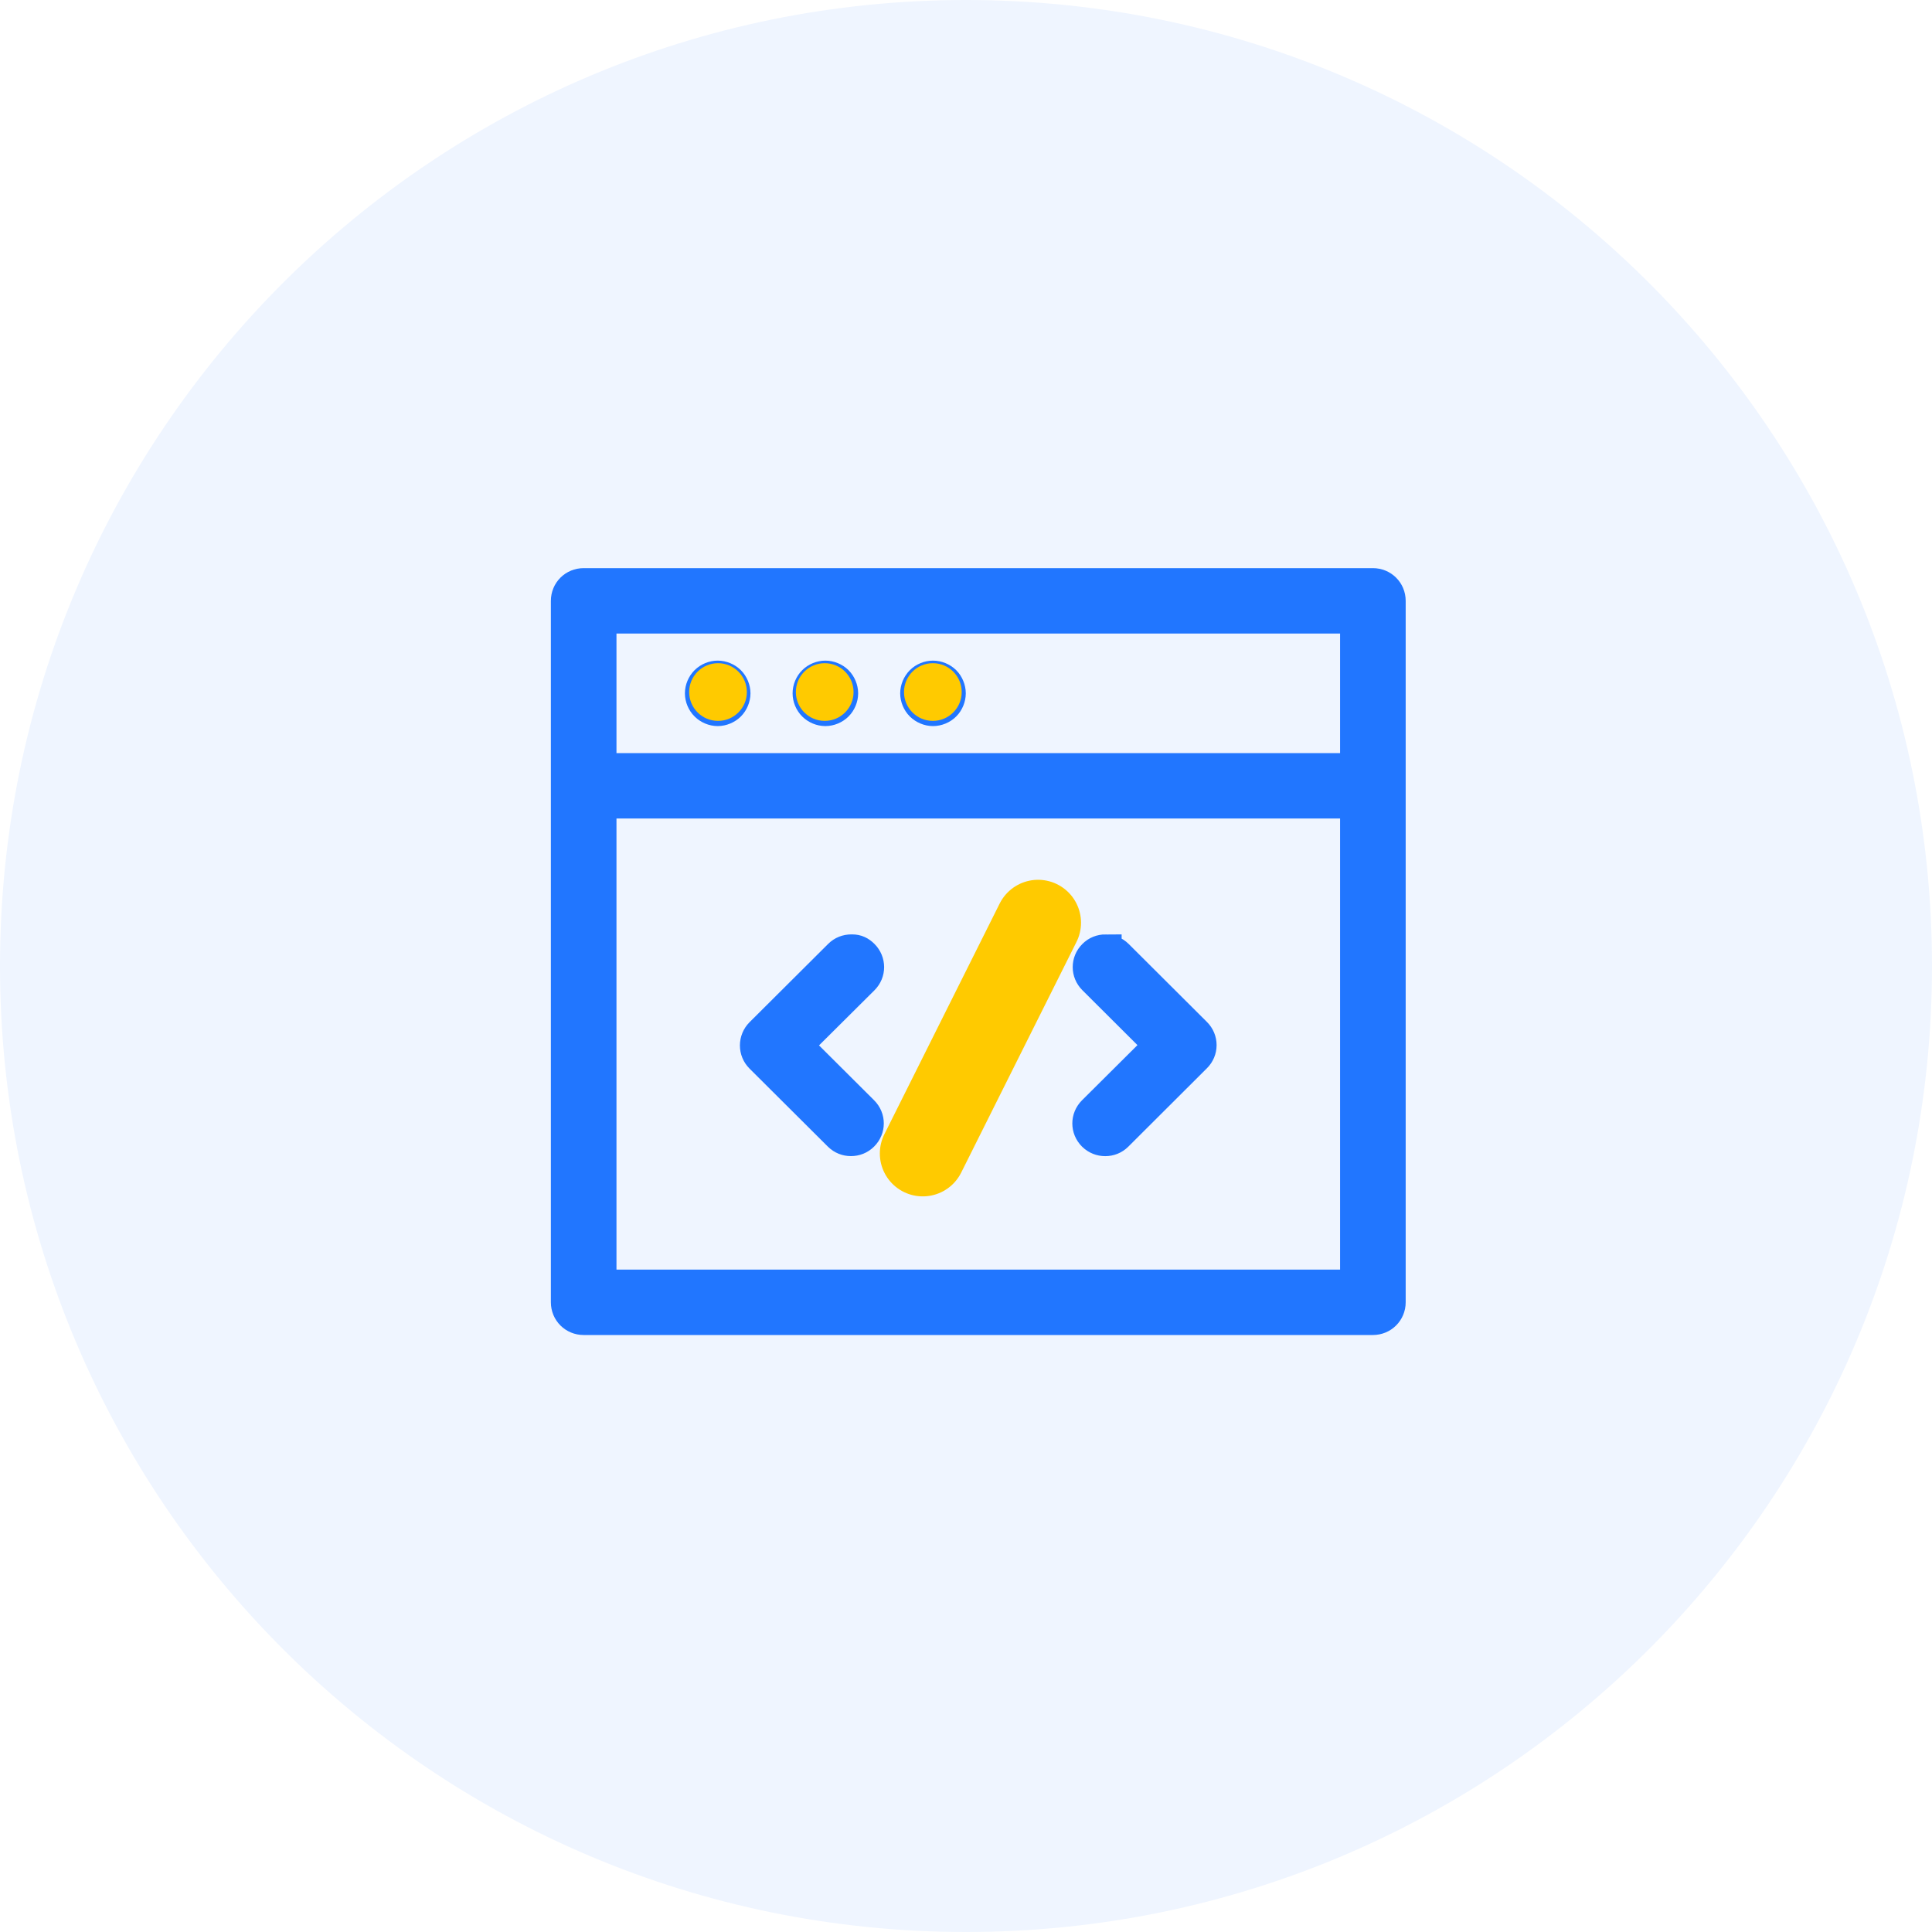
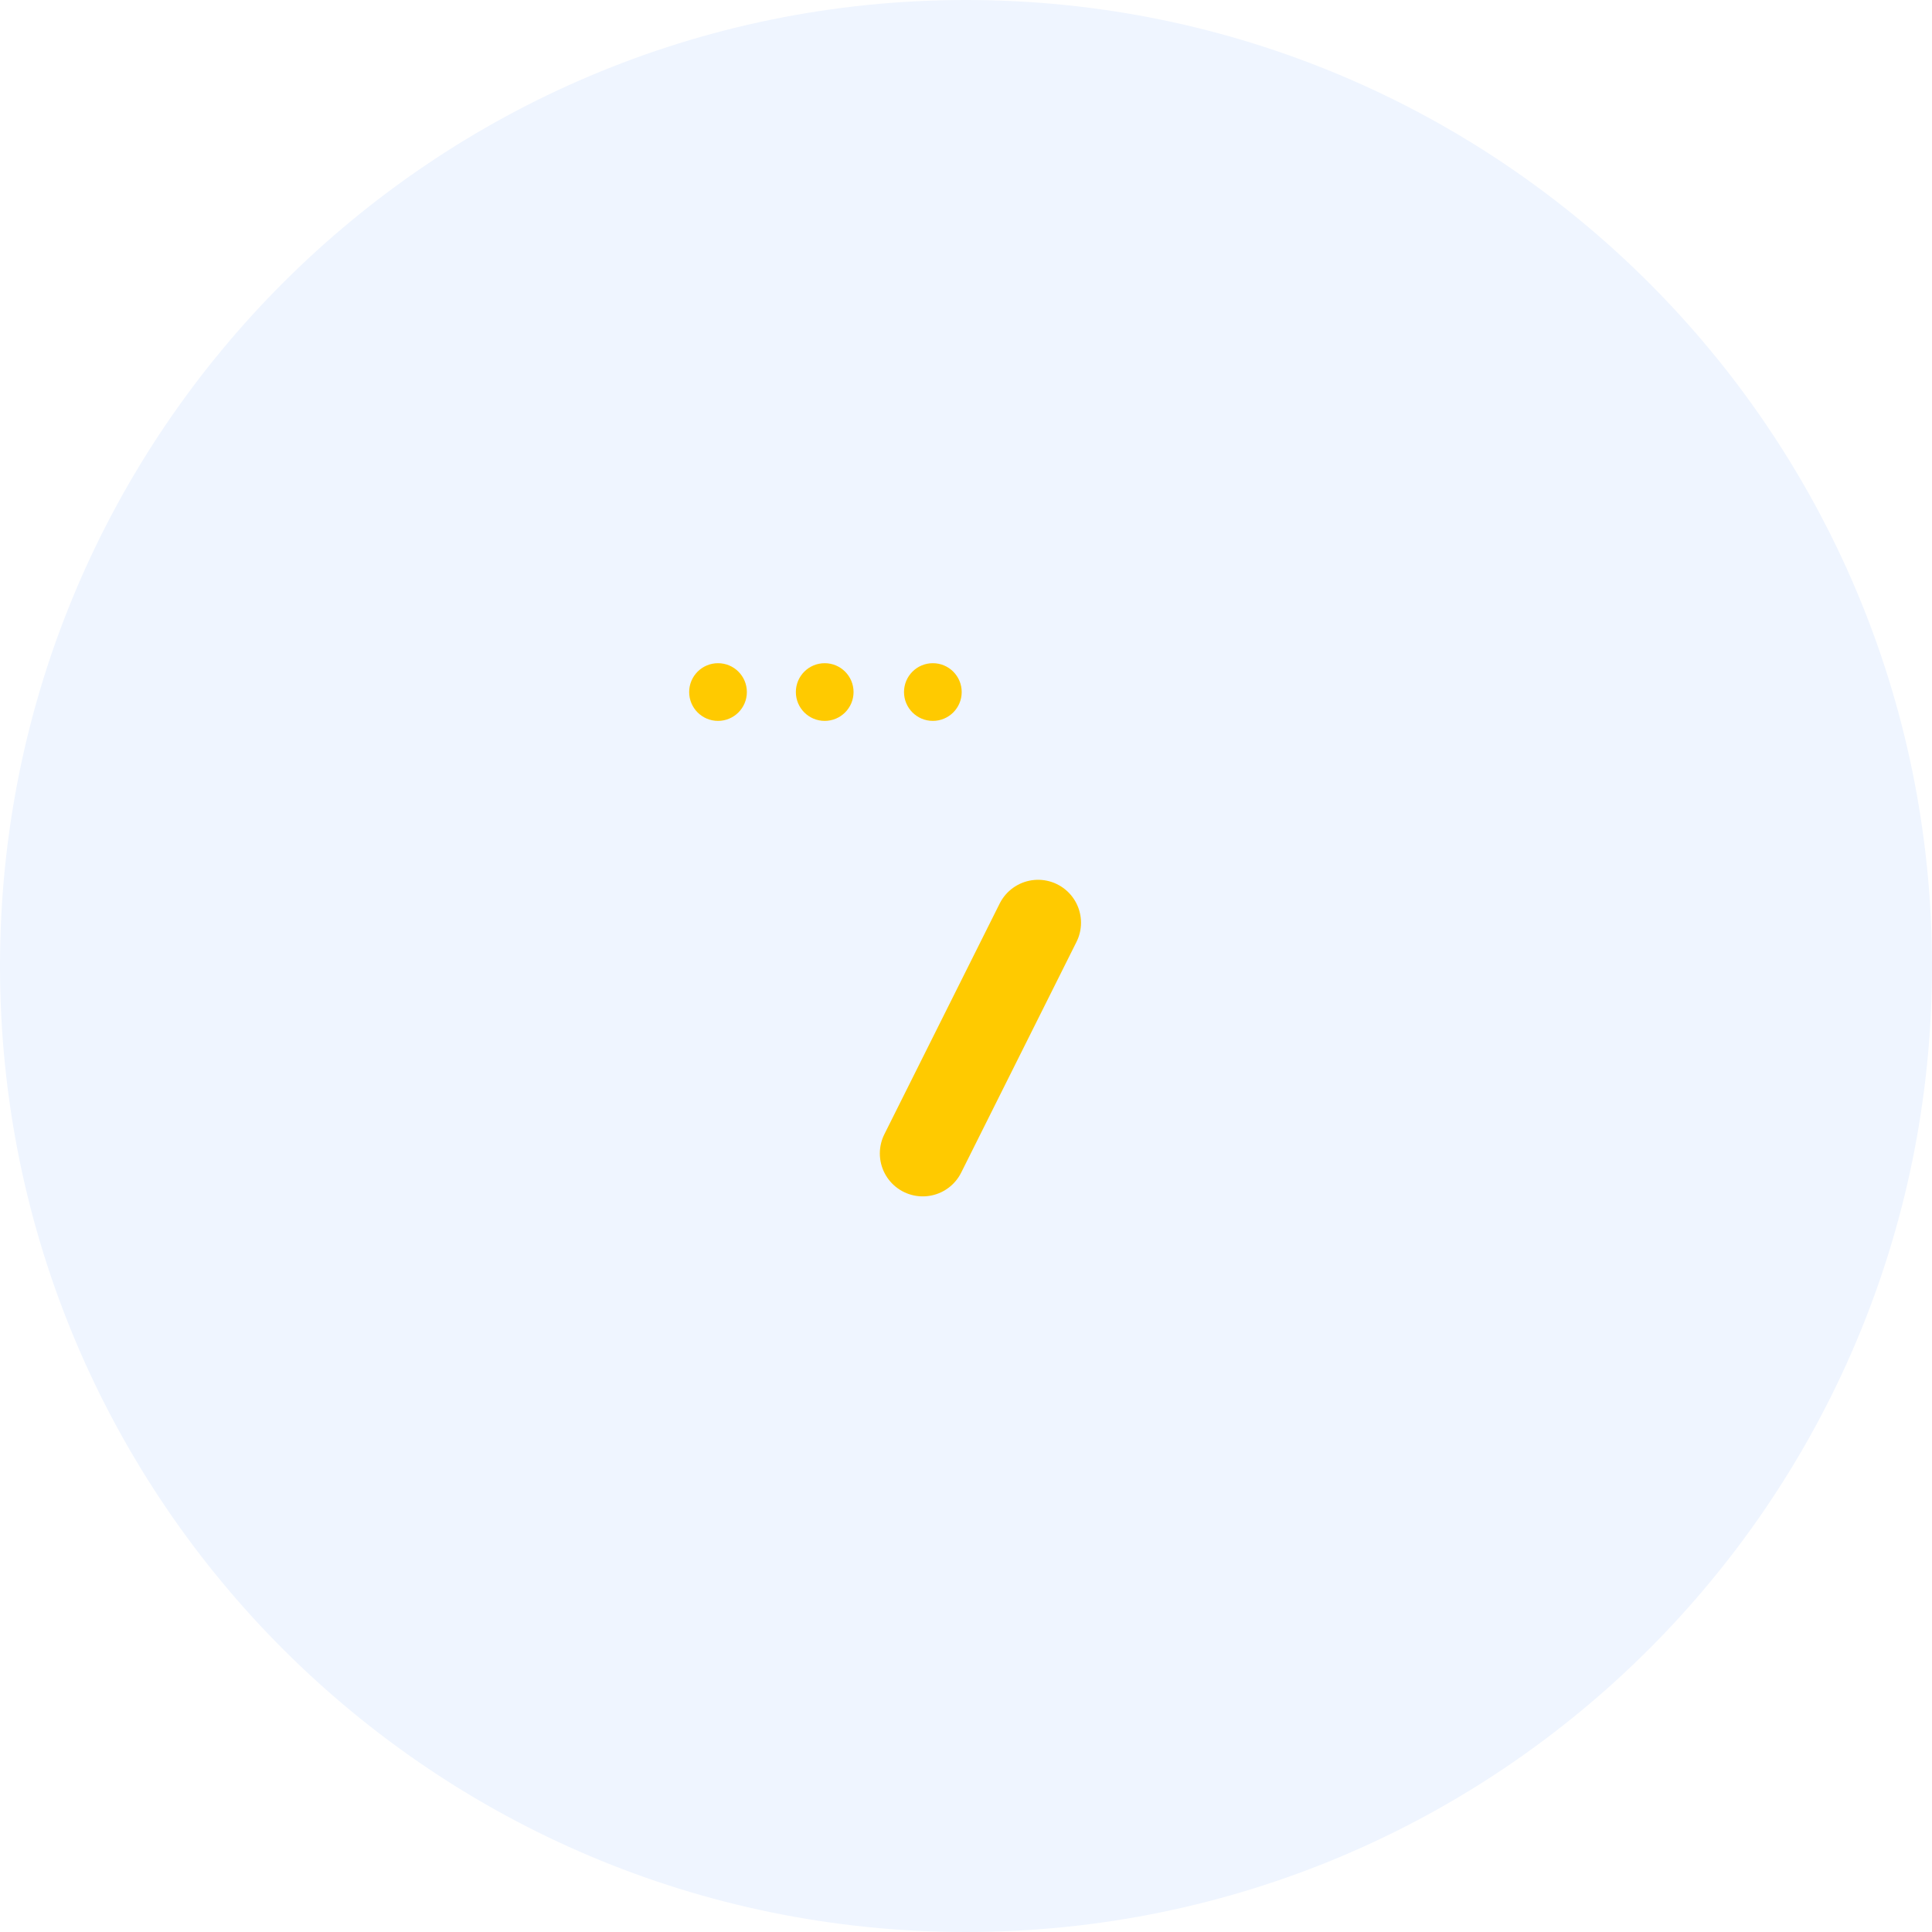
<svg xmlns="http://www.w3.org/2000/svg" width="45" height="45" viewBox="0 0 45 45" fill="none">
  <circle cx="22.5" cy="22.5" r="22.5" fill="#EFF5FF" />
-   <path d="M13.595 13.608C13.377 13.608 13.206 13.778 13.206 13.995V30.333C13.206 30.549 13.377 30.72 13.595 30.72H31.977C32.194 30.72 32.366 30.549 32.366 30.333V13.995C32.366 13.778 32.194 13.608 31.977 13.608H13.595ZM13.984 14.381H31.588V17.916H13.984V14.381ZM16.717 15.762C16.617 15.762 16.515 15.804 16.443 15.875C16.371 15.946 16.328 16.05 16.328 16.149C16.328 16.248 16.371 16.352 16.443 16.423C16.515 16.494 16.617 16.537 16.717 16.537C16.815 16.537 16.919 16.494 16.99 16.424C17.061 16.353 17.105 16.248 17.105 16.149C17.105 16.051 17.062 15.946 16.991 15.875C16.92 15.805 16.816 15.762 16.717 15.762ZM19.224 15.762C19.125 15.762 19.021 15.804 18.95 15.875C18.879 15.945 18.836 16.048 18.836 16.149C18.836 16.25 18.879 16.352 18.95 16.423C19.021 16.494 19.125 16.537 19.224 16.537C19.324 16.537 19.428 16.494 19.499 16.423C19.57 16.353 19.613 16.248 19.613 16.149C19.613 16.051 19.57 15.946 19.499 15.875C19.428 15.805 19.323 15.762 19.224 15.762ZM21.731 15.762C21.633 15.762 21.528 15.804 21.457 15.875C21.386 15.947 21.342 16.052 21.342 16.149C21.342 16.246 21.385 16.351 21.457 16.423L21.458 16.424C21.53 16.494 21.633 16.537 21.731 16.537C21.832 16.537 21.936 16.494 22.007 16.423C22.077 16.353 22.12 16.248 22.12 16.149C22.12 16.051 22.077 15.946 22.007 15.875C21.935 15.805 21.831 15.762 21.731 15.762ZM13.984 18.69H31.588V29.947H13.984V18.69ZM23.727 22.086C23.577 22.077 23.427 22.154 23.355 22.3L21.508 25.99C21.411 26.184 21.487 26.413 21.681 26.51C21.737 26.538 21.797 26.55 21.855 26.55C21.996 26.55 22.133 26.474 22.202 26.335L24.049 22.646C24.146 22.452 24.07 22.223 23.876 22.127C23.827 22.102 23.777 22.089 23.727 22.086ZM19.828 22.139C19.727 22.139 19.63 22.175 19.553 22.252L17.722 24.076C17.65 24.149 17.609 24.247 17.609 24.35C17.609 24.453 17.649 24.55 17.722 24.623L19.546 26.44C19.623 26.517 19.72 26.553 19.82 26.553C19.921 26.553 20.018 26.517 20.095 26.44C20.249 26.287 20.249 26.046 20.095 25.893L18.545 24.349L20.103 22.8C20.257 22.646 20.256 22.405 20.103 22.251C20.026 22.175 19.951 22.139 19.85 22.139H19.828ZM25.75 22.139C25.649 22.139 25.552 22.175 25.476 22.252C25.322 22.405 25.322 22.646 25.476 22.799L27.025 24.343L25.467 25.893C25.313 26.047 25.313 26.287 25.467 26.441C25.544 26.517 25.642 26.554 25.743 26.554C25.843 26.554 25.94 26.518 26.017 26.441L27.847 24.616C27.921 24.543 27.962 24.445 27.962 24.343C27.962 24.241 27.921 24.141 27.847 24.069L26.025 22.253C25.948 22.176 25.851 22.14 25.75 22.14L25.75 22.139Z" fill="#2176FF" stroke="#2176FF" stroke-width="0.75" />
+   <path d="M13.595 13.608C13.377 13.608 13.206 13.778 13.206 13.995V30.333C13.206 30.549 13.377 30.72 13.595 30.72H31.977C32.194 30.72 32.366 30.549 32.366 30.333V13.995C32.366 13.778 32.194 13.608 31.977 13.608H13.595ZM13.984 14.381H31.588V17.916H13.984V14.381ZM16.717 15.762C16.617 15.762 16.515 15.804 16.443 15.875C16.371 15.946 16.328 16.05 16.328 16.149C16.328 16.248 16.371 16.352 16.443 16.423C16.515 16.494 16.617 16.537 16.717 16.537C16.815 16.537 16.919 16.494 16.99 16.424C17.061 16.353 17.105 16.248 17.105 16.149C17.105 16.051 17.062 15.946 16.991 15.875C16.92 15.805 16.816 15.762 16.717 15.762ZM19.224 15.762C19.125 15.762 19.021 15.804 18.95 15.875C18.879 15.945 18.836 16.048 18.836 16.149C18.836 16.25 18.879 16.352 18.95 16.423C19.021 16.494 19.125 16.537 19.224 16.537C19.324 16.537 19.428 16.494 19.499 16.423C19.57 16.353 19.613 16.248 19.613 16.149C19.613 16.051 19.57 15.946 19.499 15.875C19.428 15.805 19.323 15.762 19.224 15.762ZM21.731 15.762C21.633 15.762 21.528 15.804 21.457 15.875C21.386 15.947 21.342 16.052 21.342 16.149C21.342 16.246 21.385 16.351 21.457 16.423L21.458 16.424C21.53 16.494 21.633 16.537 21.731 16.537C21.832 16.537 21.936 16.494 22.007 16.423C22.077 16.353 22.12 16.248 22.12 16.149C22.12 16.051 22.077 15.946 22.007 15.875C21.935 15.805 21.831 15.762 21.731 15.762ZM13.984 18.69H31.588V29.947H13.984V18.69ZM23.727 22.086C23.577 22.077 23.427 22.154 23.355 22.3L21.508 25.99C21.411 26.184 21.487 26.413 21.681 26.51C21.737 26.538 21.797 26.55 21.855 26.55C21.996 26.55 22.133 26.474 22.202 26.335L24.049 22.646C24.146 22.452 24.07 22.223 23.876 22.127C23.827 22.102 23.777 22.089 23.727 22.086ZM19.828 22.139C19.727 22.139 19.63 22.175 19.553 22.252L17.722 24.076C17.65 24.149 17.609 24.247 17.609 24.35C17.609 24.453 17.649 24.55 17.722 24.623L19.546 26.44C19.623 26.517 19.72 26.553 19.82 26.553C19.921 26.553 20.018 26.517 20.095 26.44C20.249 26.287 20.249 26.046 20.095 25.893L18.545 24.349L20.103 22.8C20.257 22.646 20.256 22.405 20.103 22.251C20.026 22.175 19.951 22.139 19.85 22.139H19.828ZM25.75 22.139C25.649 22.139 25.552 22.175 25.476 22.252C25.322 22.405 25.322 22.646 25.476 22.799L27.025 24.343L25.467 25.893C25.313 26.047 25.313 26.287 25.467 26.441C25.544 26.517 25.642 26.554 25.743 26.554C25.843 26.554 25.94 26.518 26.017 26.441L27.847 24.616C27.921 24.543 27.962 24.445 27.962 24.343C27.962 24.241 27.921 24.141 27.847 24.069L26.025 22.253C25.948 22.176 25.851 22.14 25.75 22.14L25.75 22.139Z" fill="linear-gradient(     265deg     ,#1ca3e9,rgb(29, 27, 110))" stroke="linear-gradient(     265deg     ,#1ca3e9,rgb(29, 27, 110))" stroke-width="0.75" />
  <ellipse cx="16.724" cy="16.119" rx="0.672" ry="0.672" fill="#FFCA00" />
  <ellipse cx="19.209" cy="16.119" rx="0.672" ry="0.672" fill="#FFCA00" />
  <ellipse cx="21.728" cy="16.119" rx="0.672" ry="0.672" fill="#FFCA00" />
  <path d="M24.179 21.492L21.493 26.866" stroke="#FFCA00" stroke-width="2" stroke-linecap="round" />
</svg>
